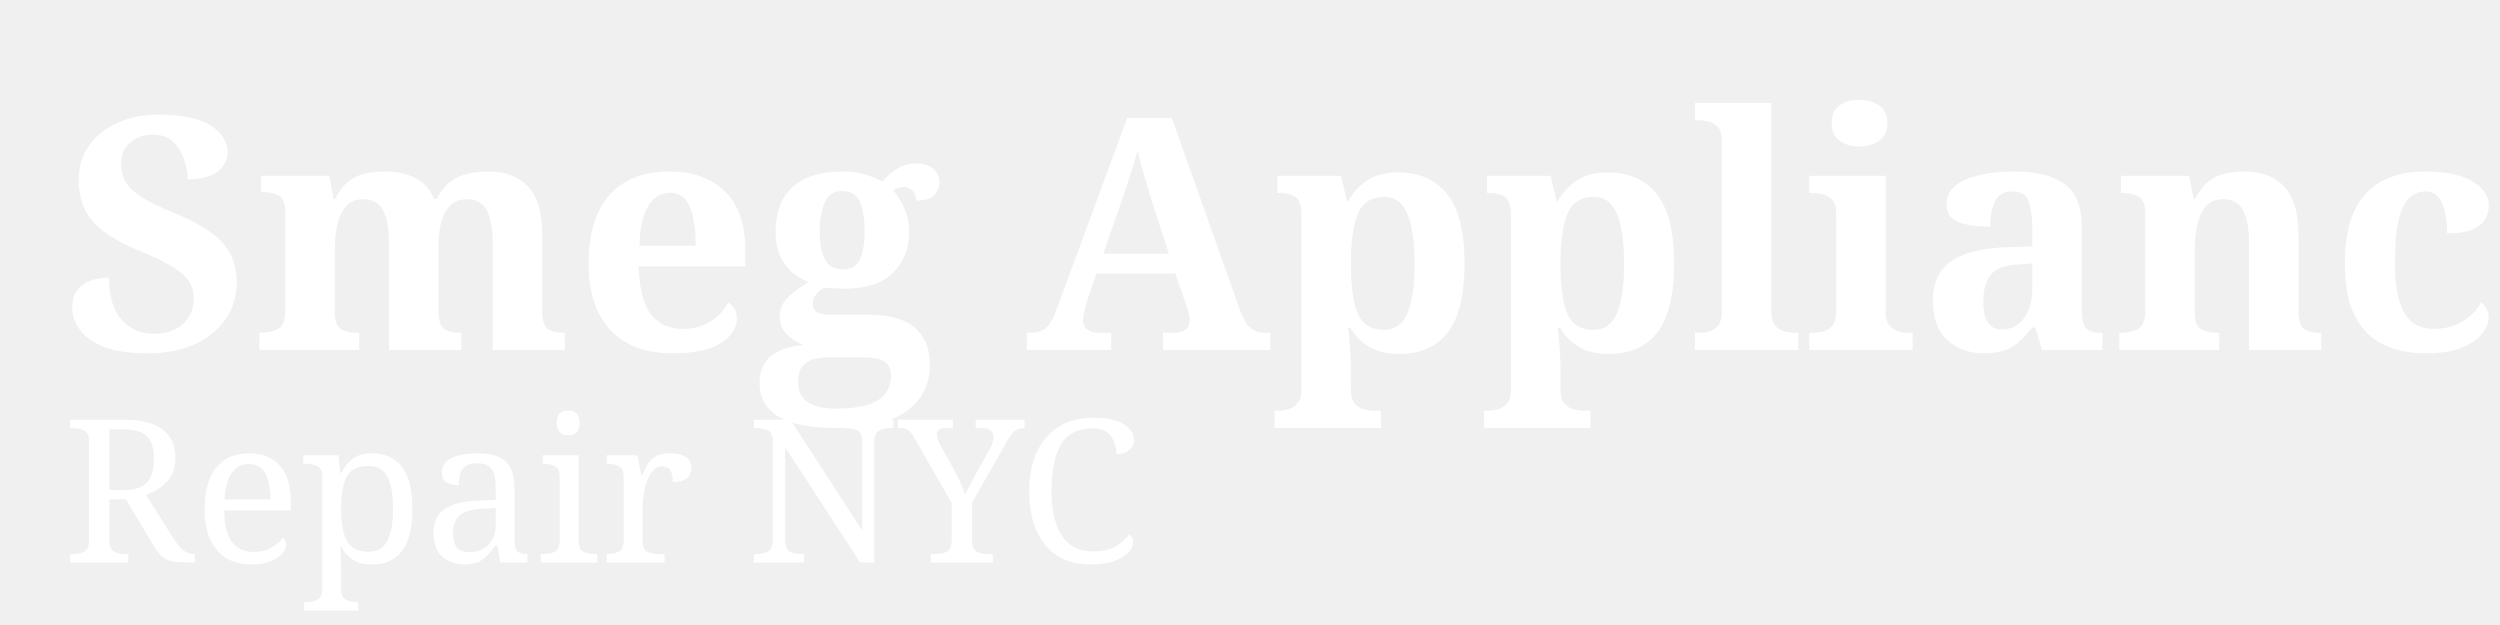
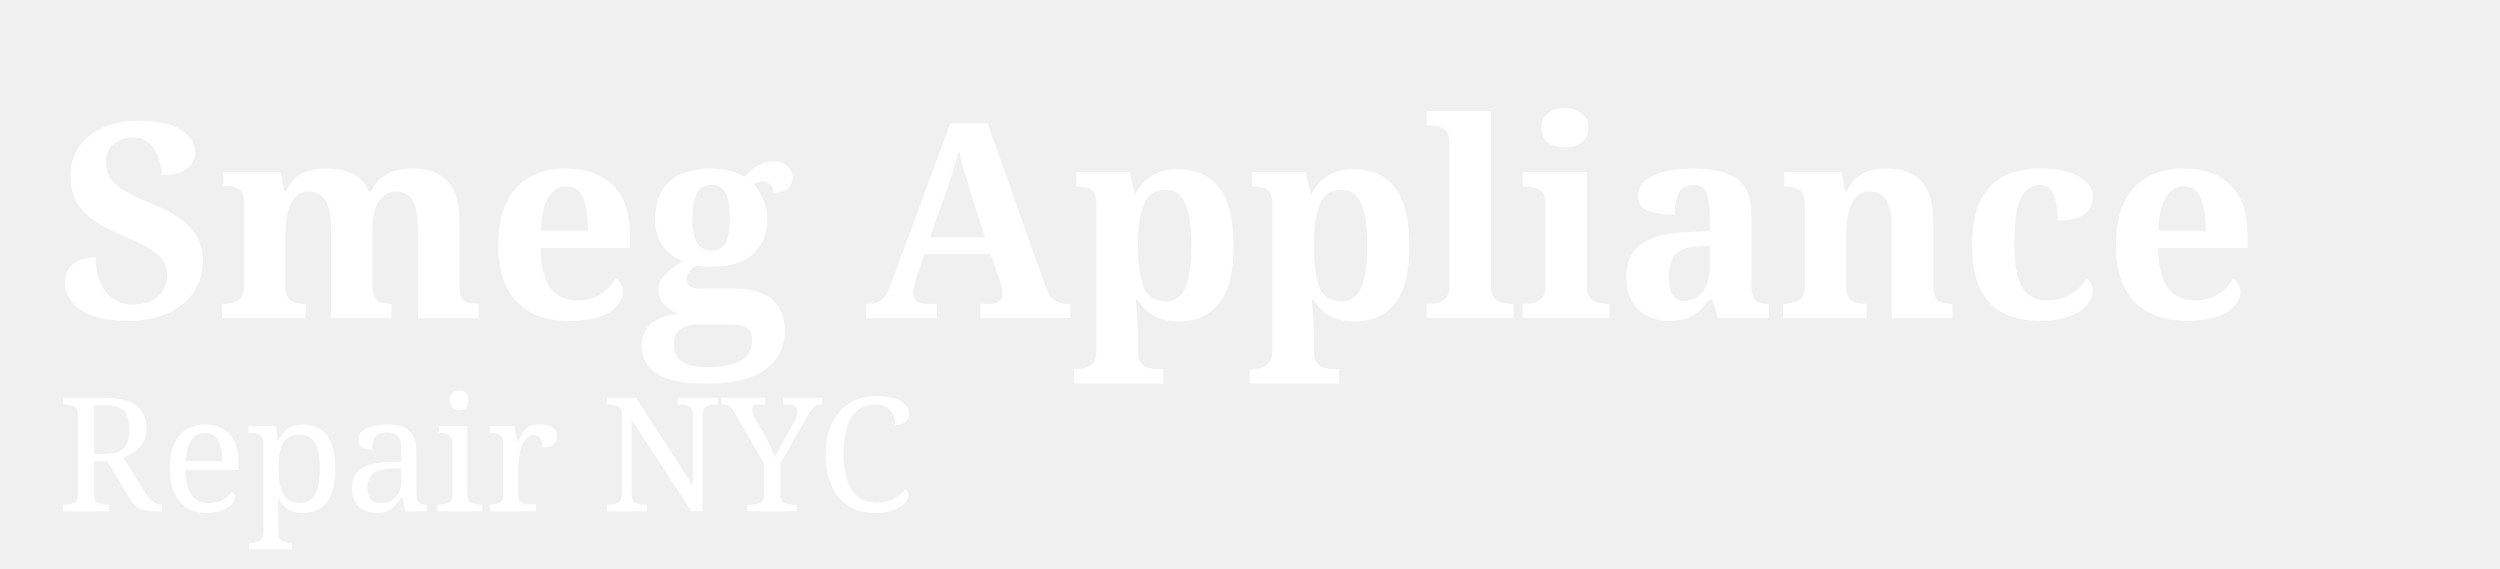
- <svg xmlns="http://www.w3.org/2000/svg" width="200" height="50" viewBox="0 0 200 50">
-   <text x="5" y="28" font-family="Georgia, serif" font-size="26" font-weight="700" fill="#FFFFFF">Smeg Appliance</text>
-   <text x="5" y="45" font-family="Georgia, serif" font-size="16" font-weight="400" fill="#FFFFFF">Repair NYC</text>
+ <svg xmlns="http://www.w3.org/2000/svg" width="220" height="50" viewBox="0 0 220 50">
+   <text x="5" y="28" font-family="Georgia, serif" font-size="24" font-weight="700" fill="#FFFFFF">Smeg Appliance</text>
+   <text x="5" y="45" font-family="Georgia, serif" font-size="14" font-weight="400" fill="#FFFFFF">Repair NYC</text>
</svg>
